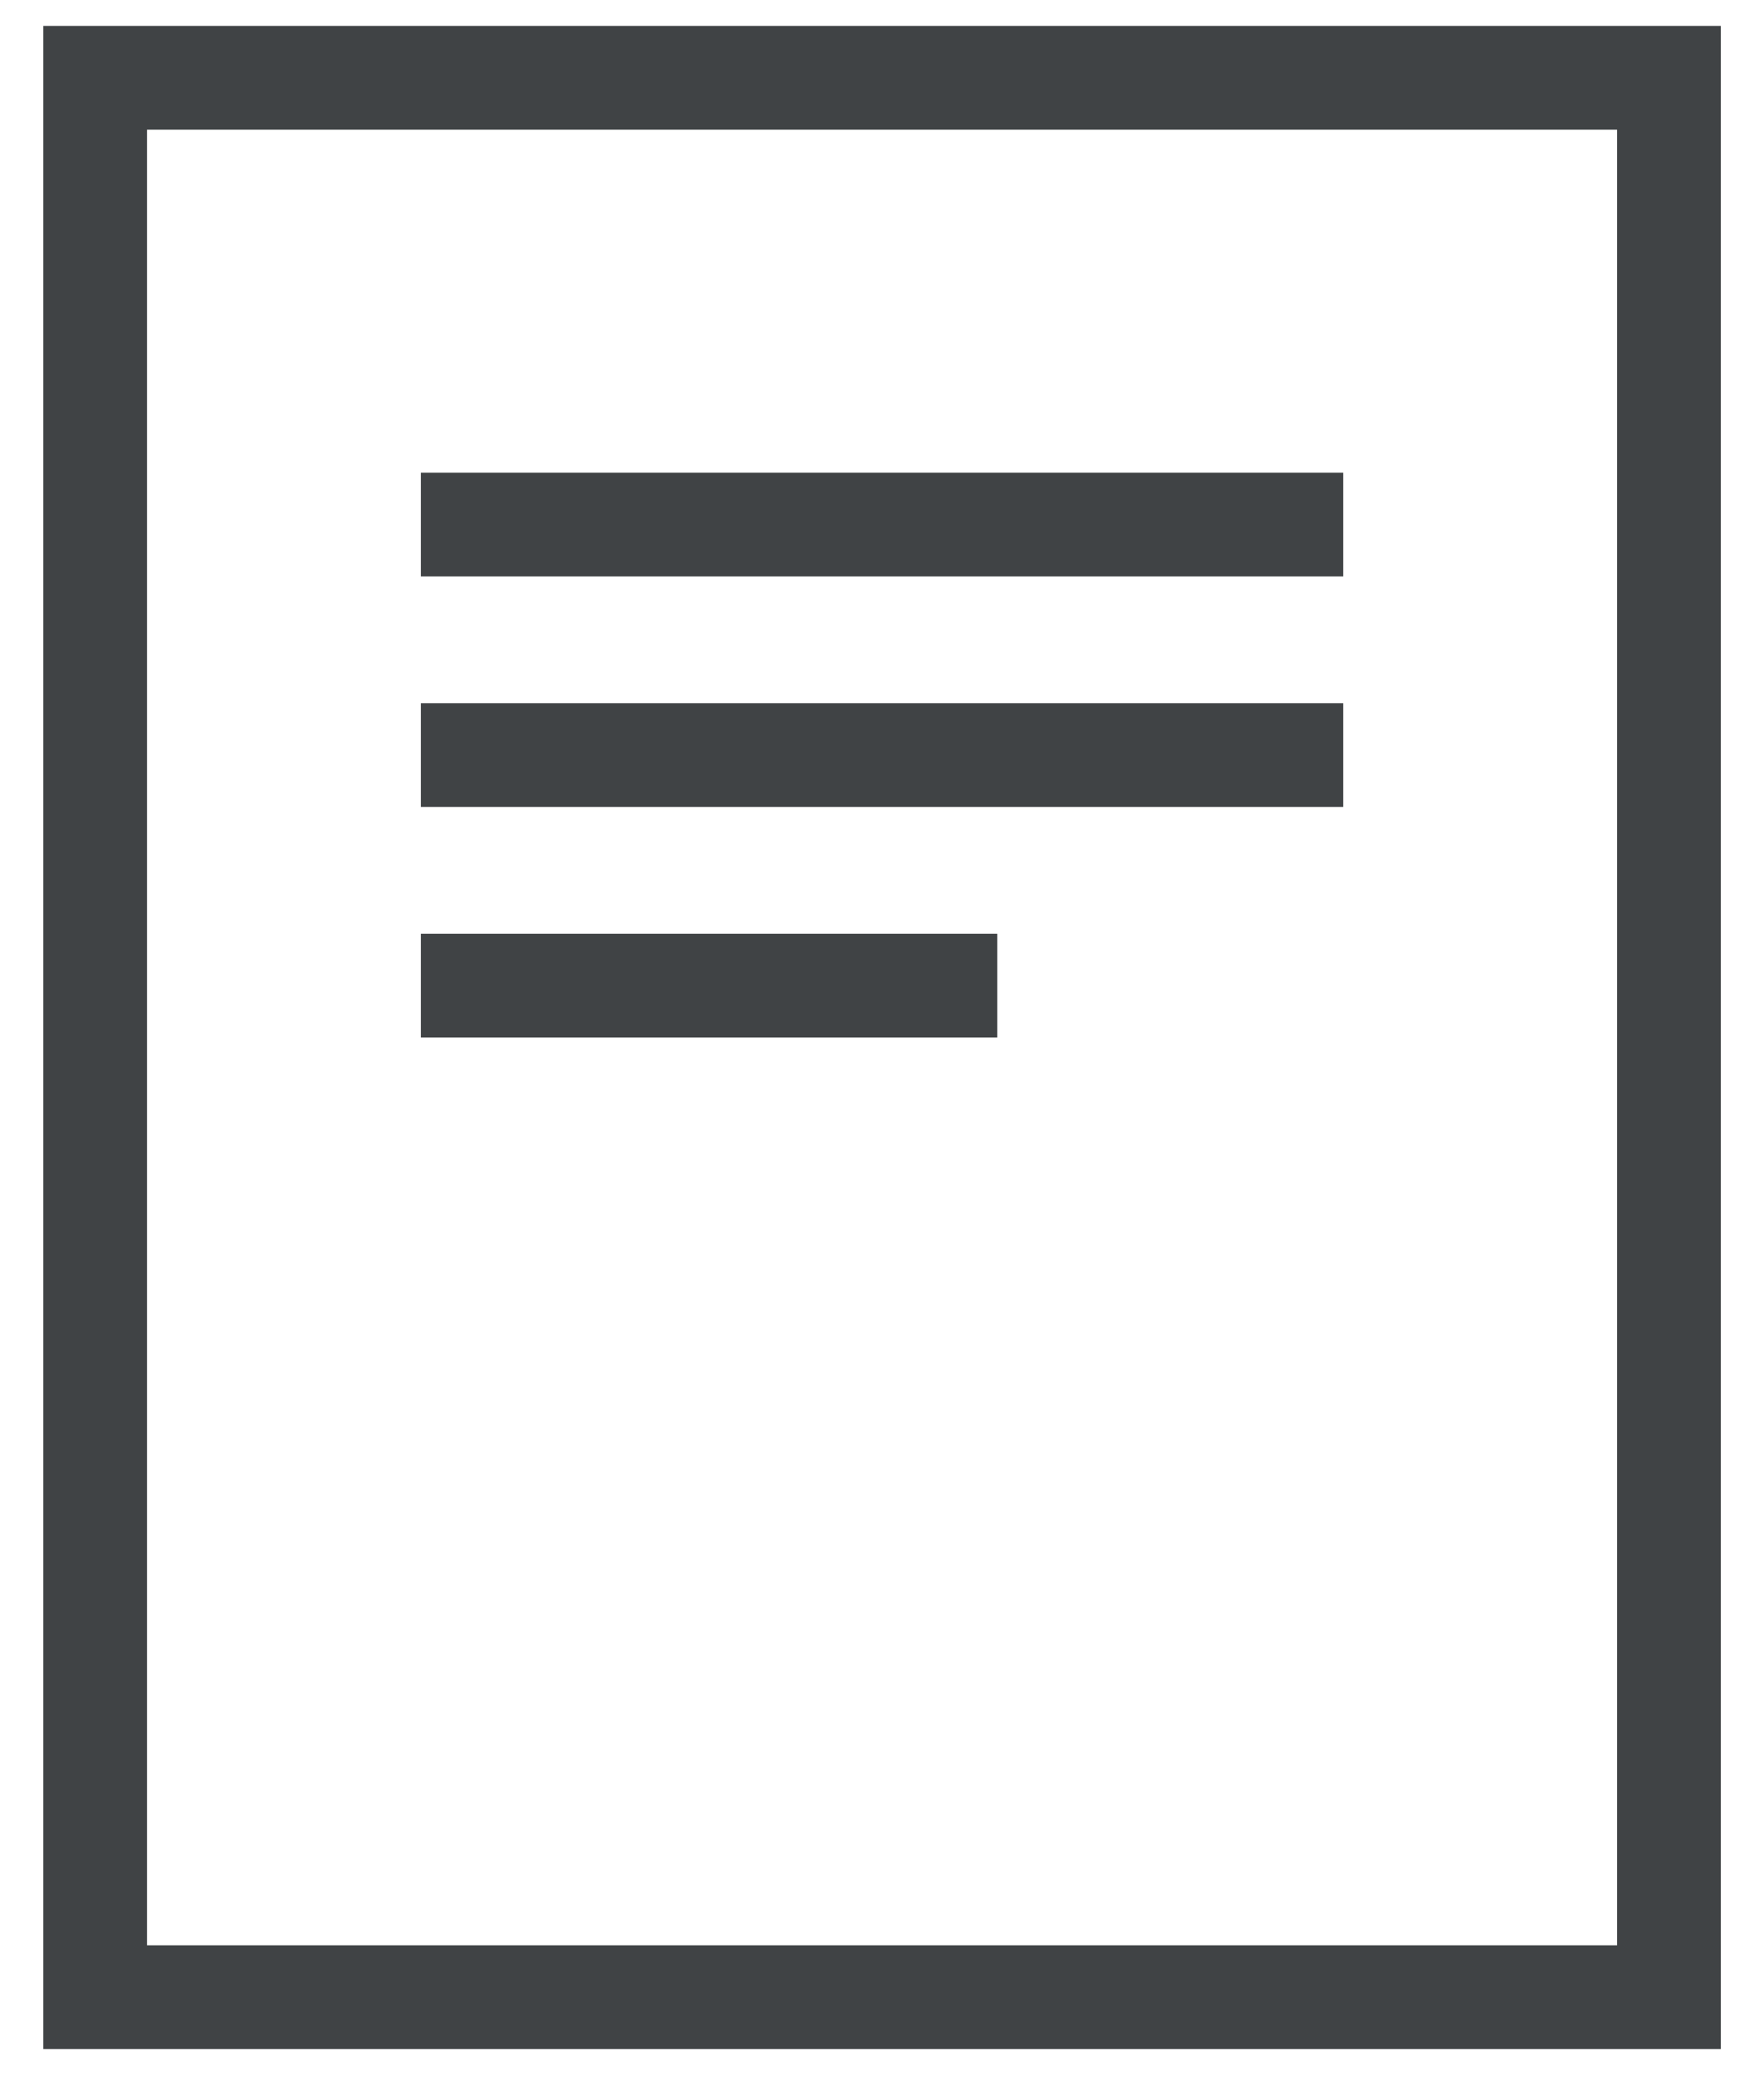
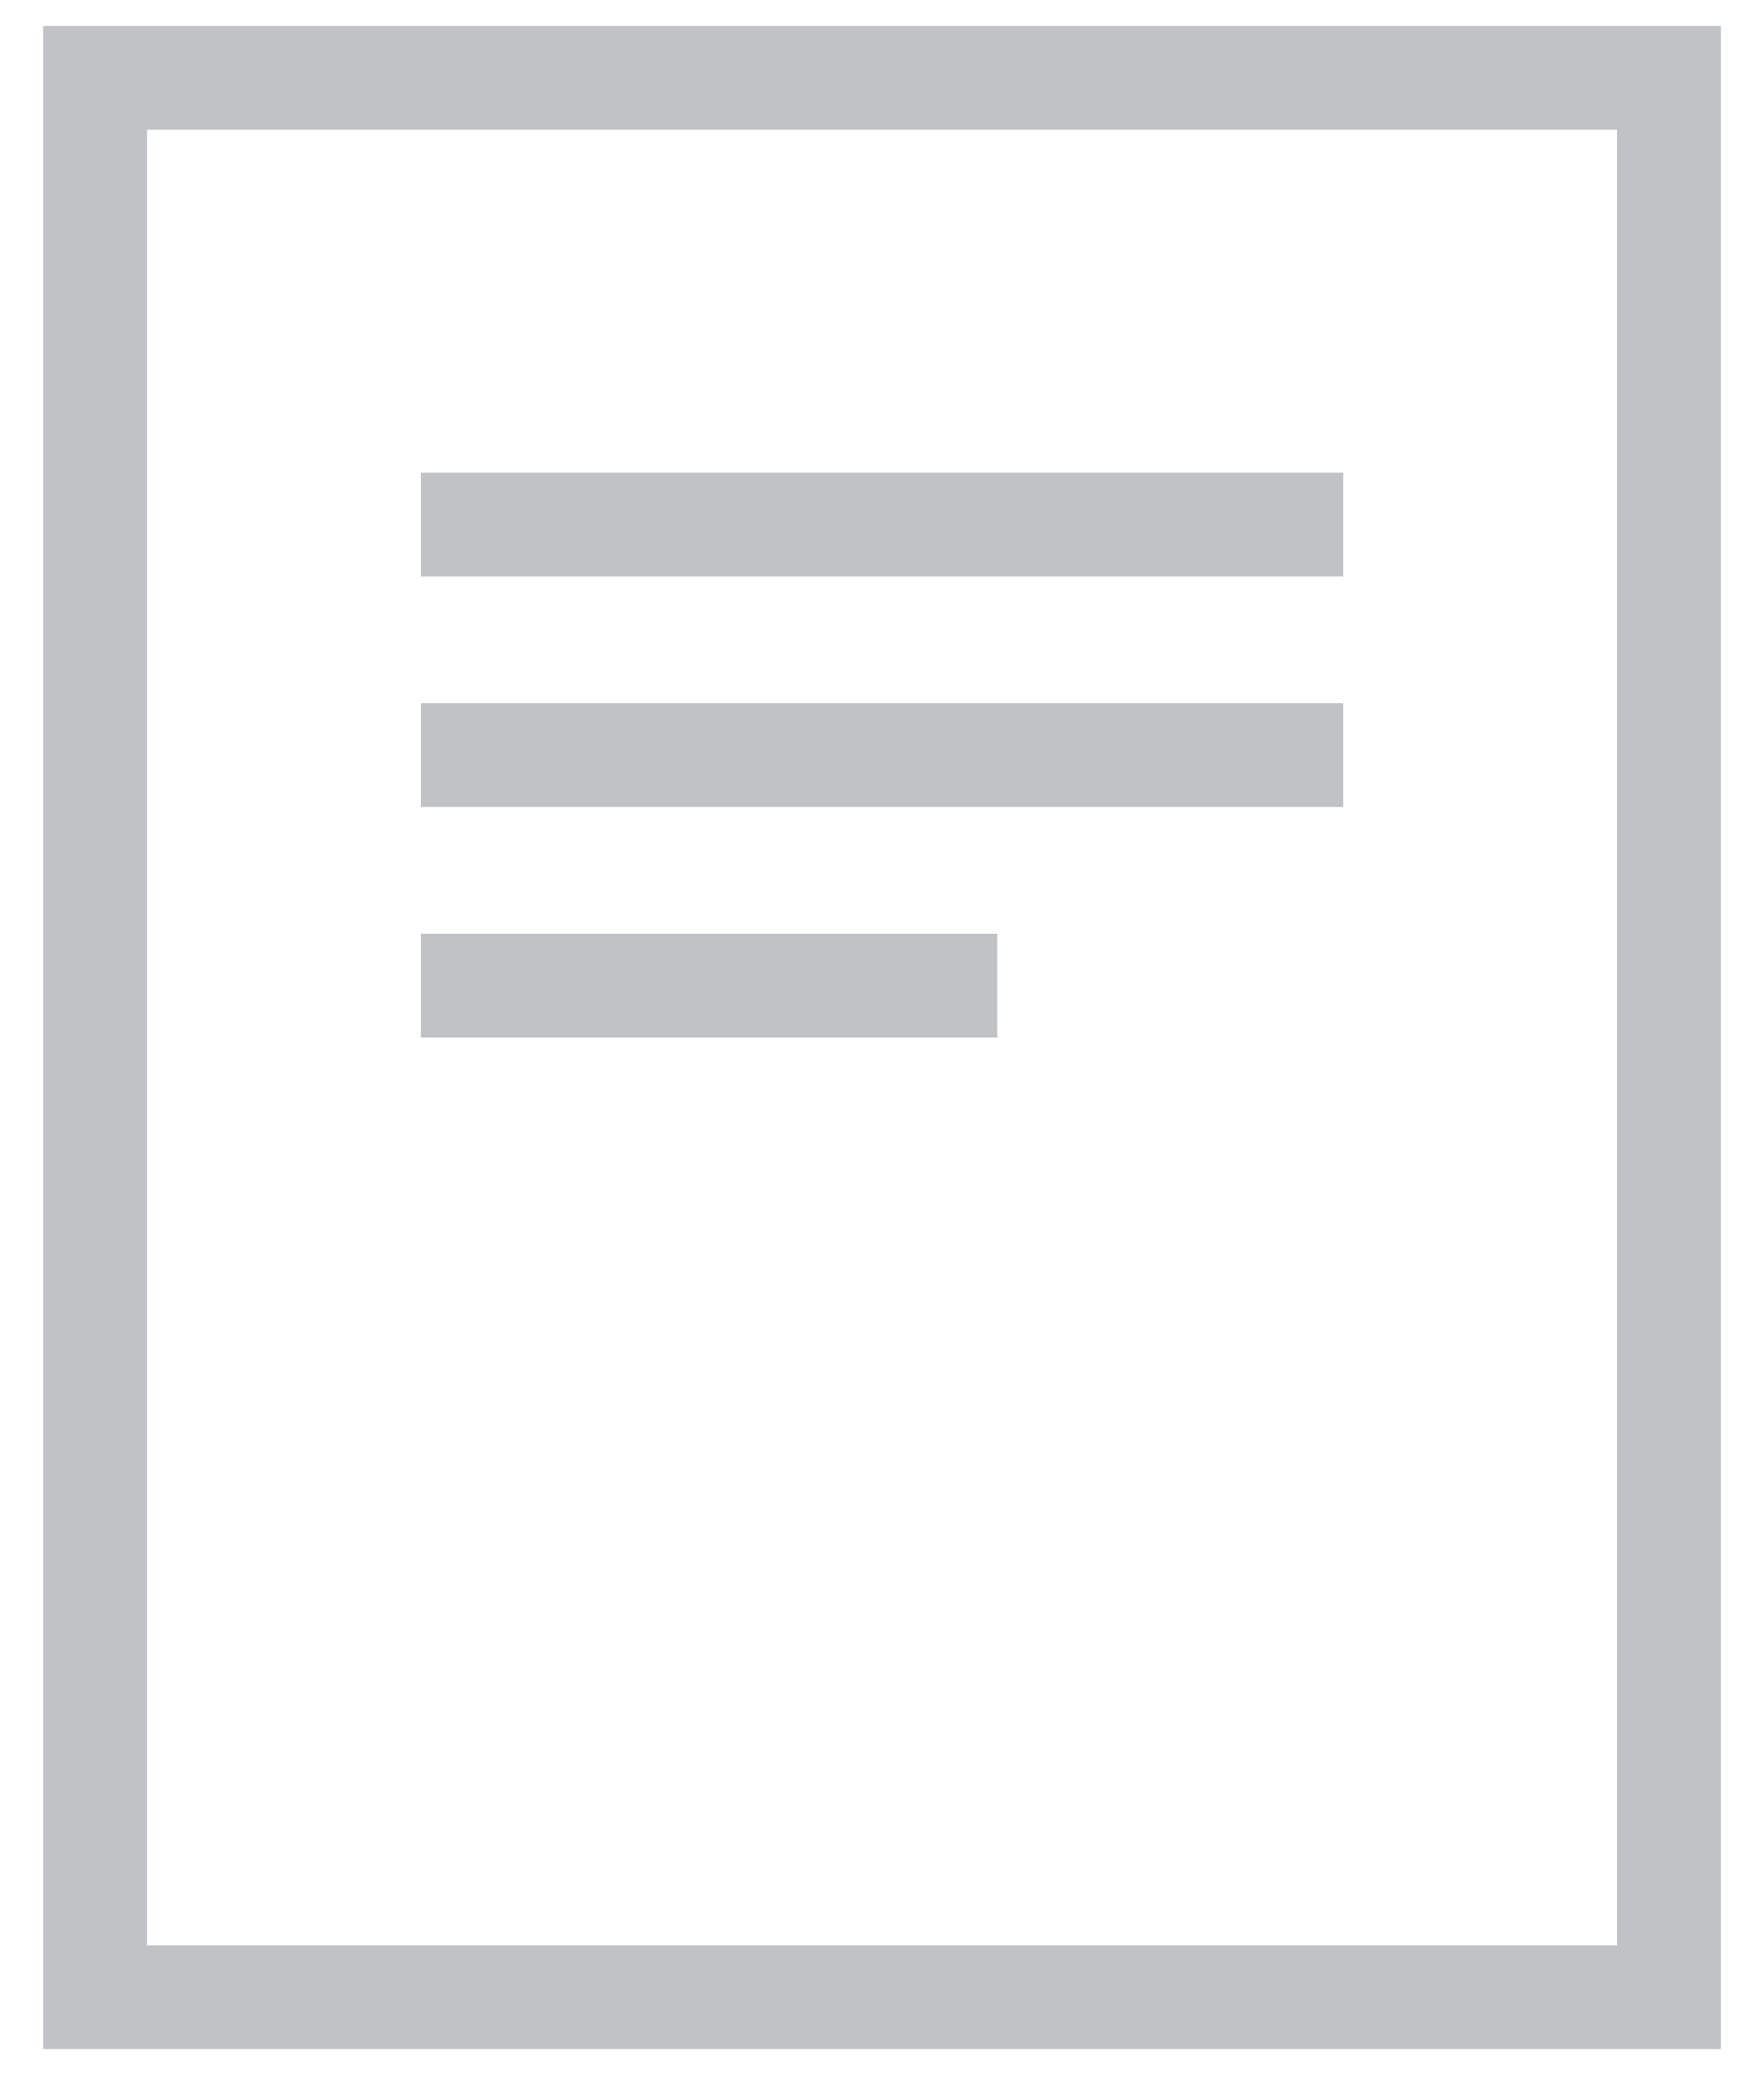
<svg xmlns="http://www.w3.org/2000/svg" width="17" height="20" viewBox="0 0 17 20" fill="none">
-   <rect x="0.917" y="0.75" width="15.167" height="18.5" stroke="#404345" stroke-width="1" />
-   <line x1="4.056" y1="5.056" x2="12.945" y2="5.056" stroke="#404345" />
-   <line x1="4.056" y1="7.278" x2="12.945" y2="7.278" stroke="#404345" />
-   <line x1="4.056" y1="9.5" x2="9.611" y2="9.5" stroke="#404345" />
+   <rect x="0.917" y="0.75" width="15.167" height="18.5" stroke="#C0C2C5" stroke-width="1" />
+   <line x1="4.056" y1="5.056" x2="12.945" y2="5.056" stroke="#C0C2C5" />
+   <line x1="4.056" y1="7.278" x2="12.945" y2="7.278" stroke="#C0C2C5" />
+   <line x1="4.056" y1="9.5" x2="9.611" y2="9.5" stroke="#C0C2C5" />
</svg>
